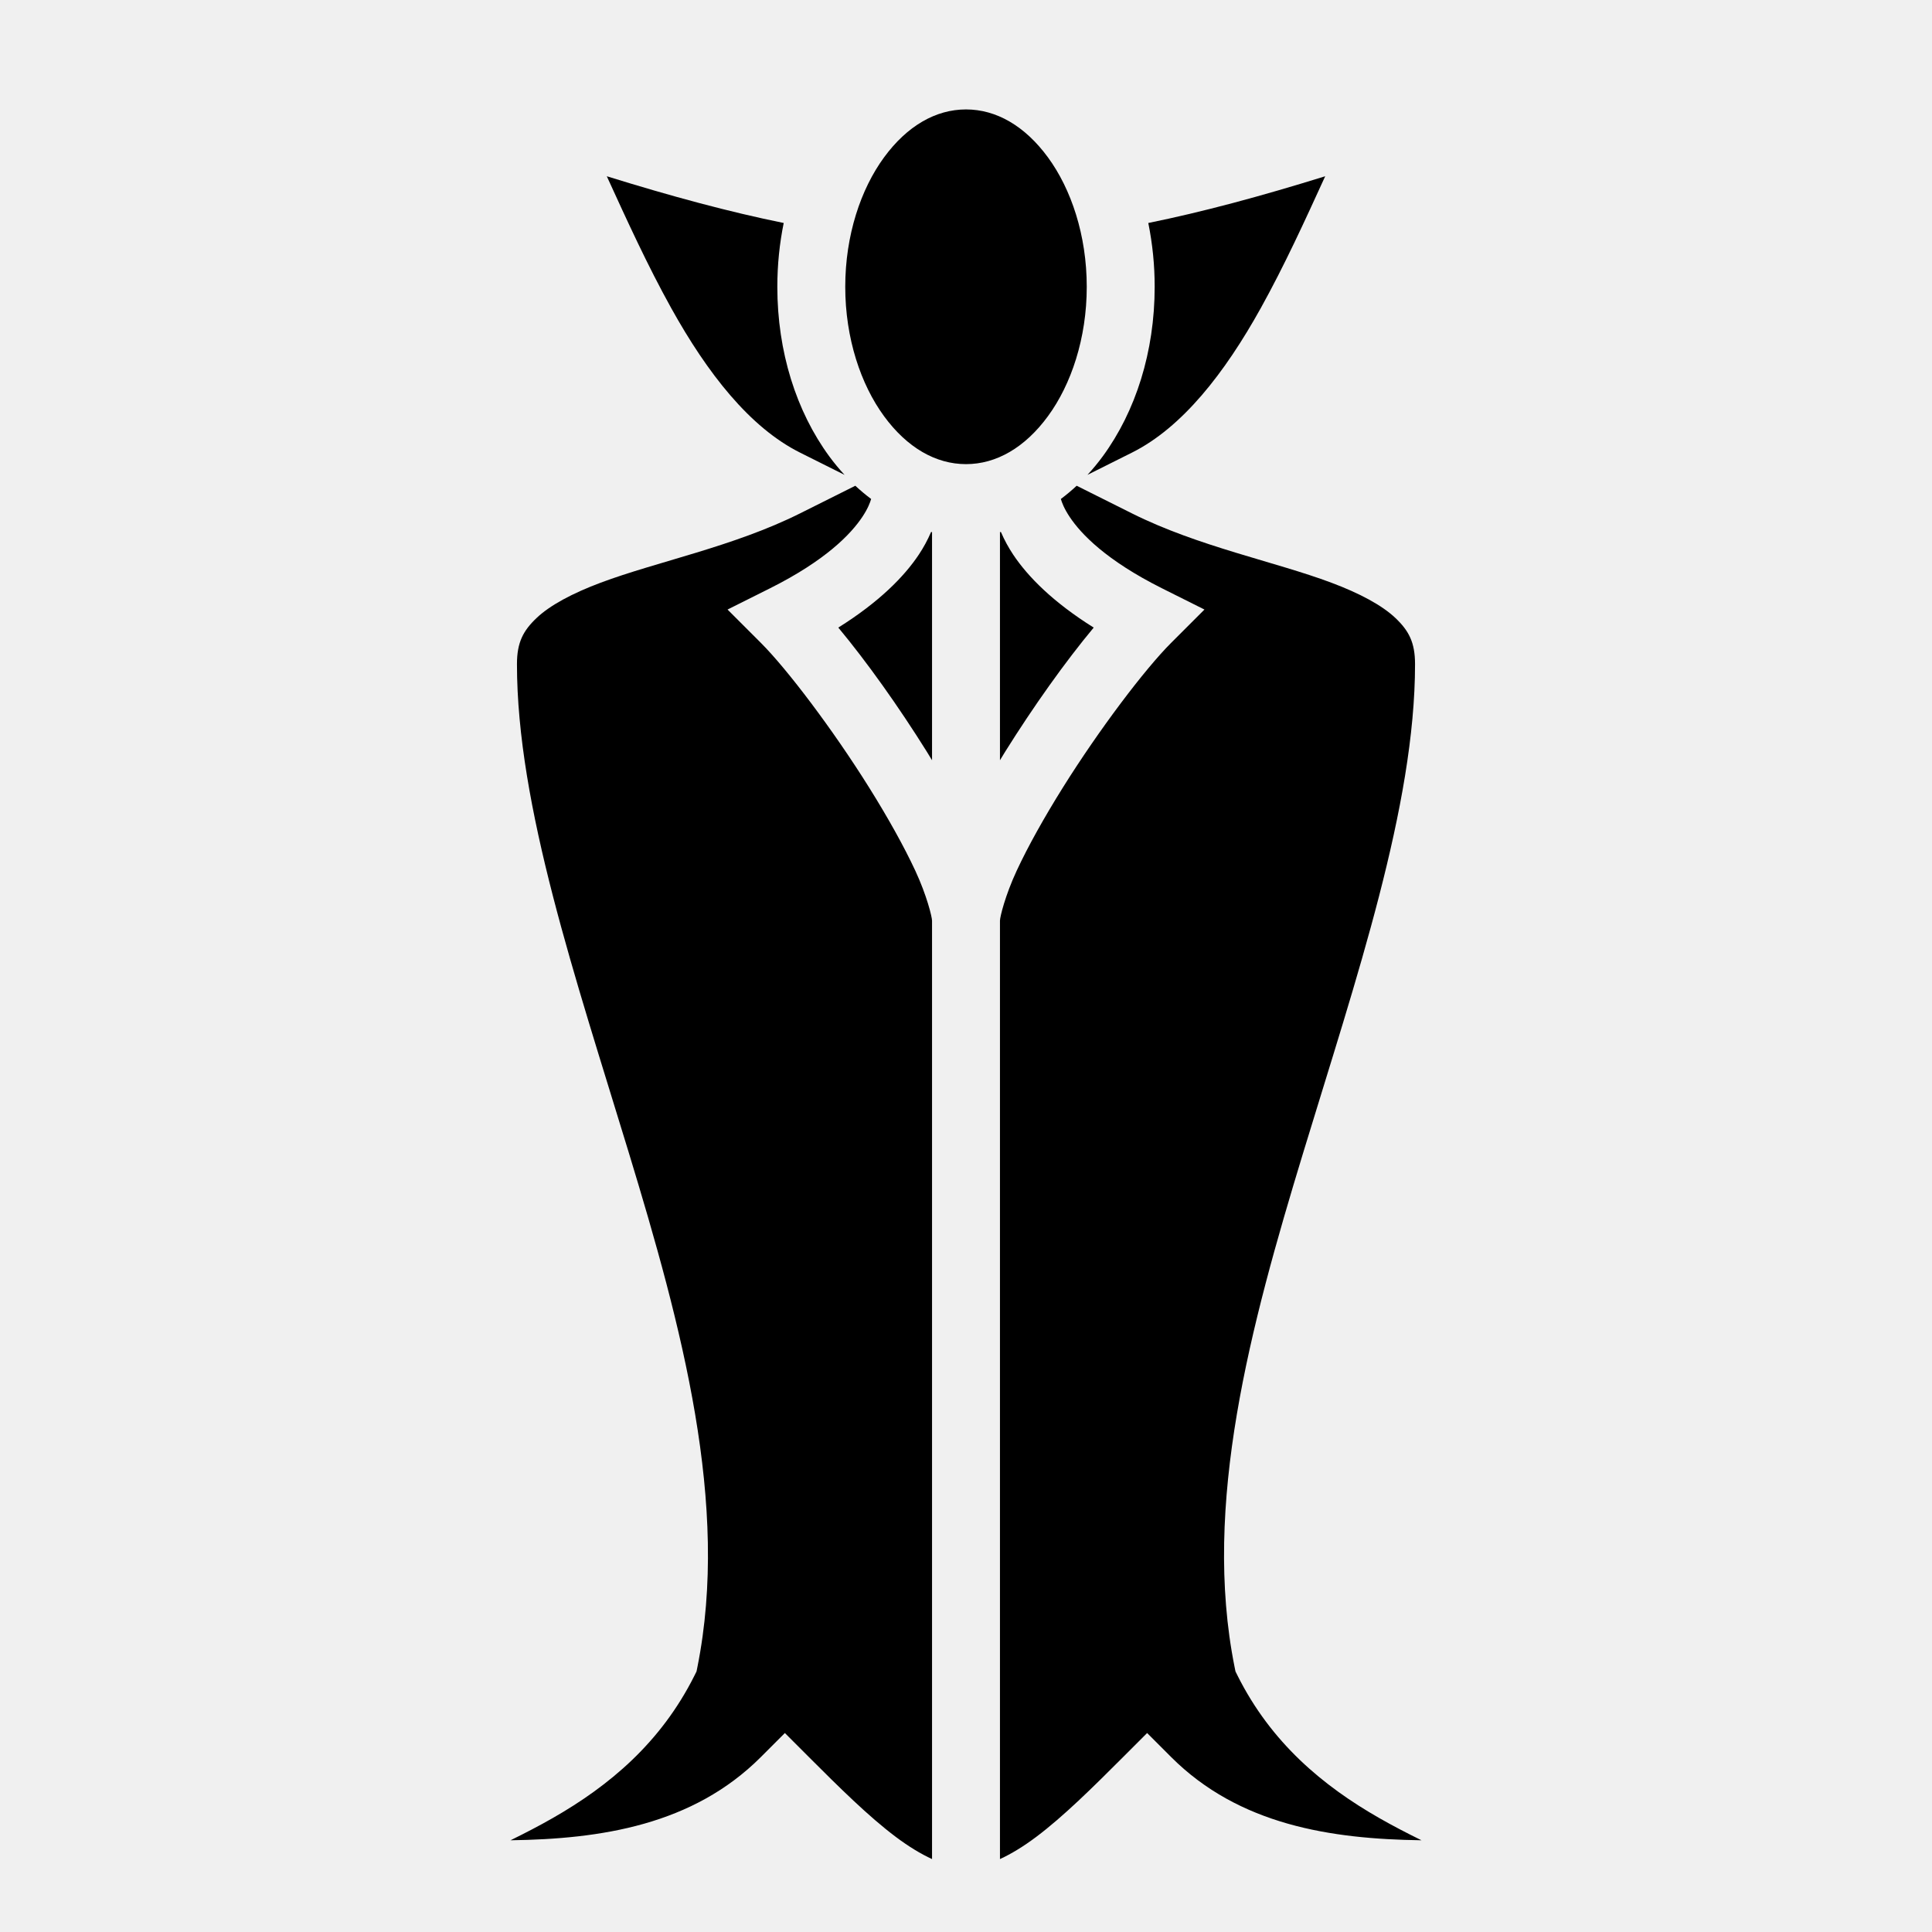
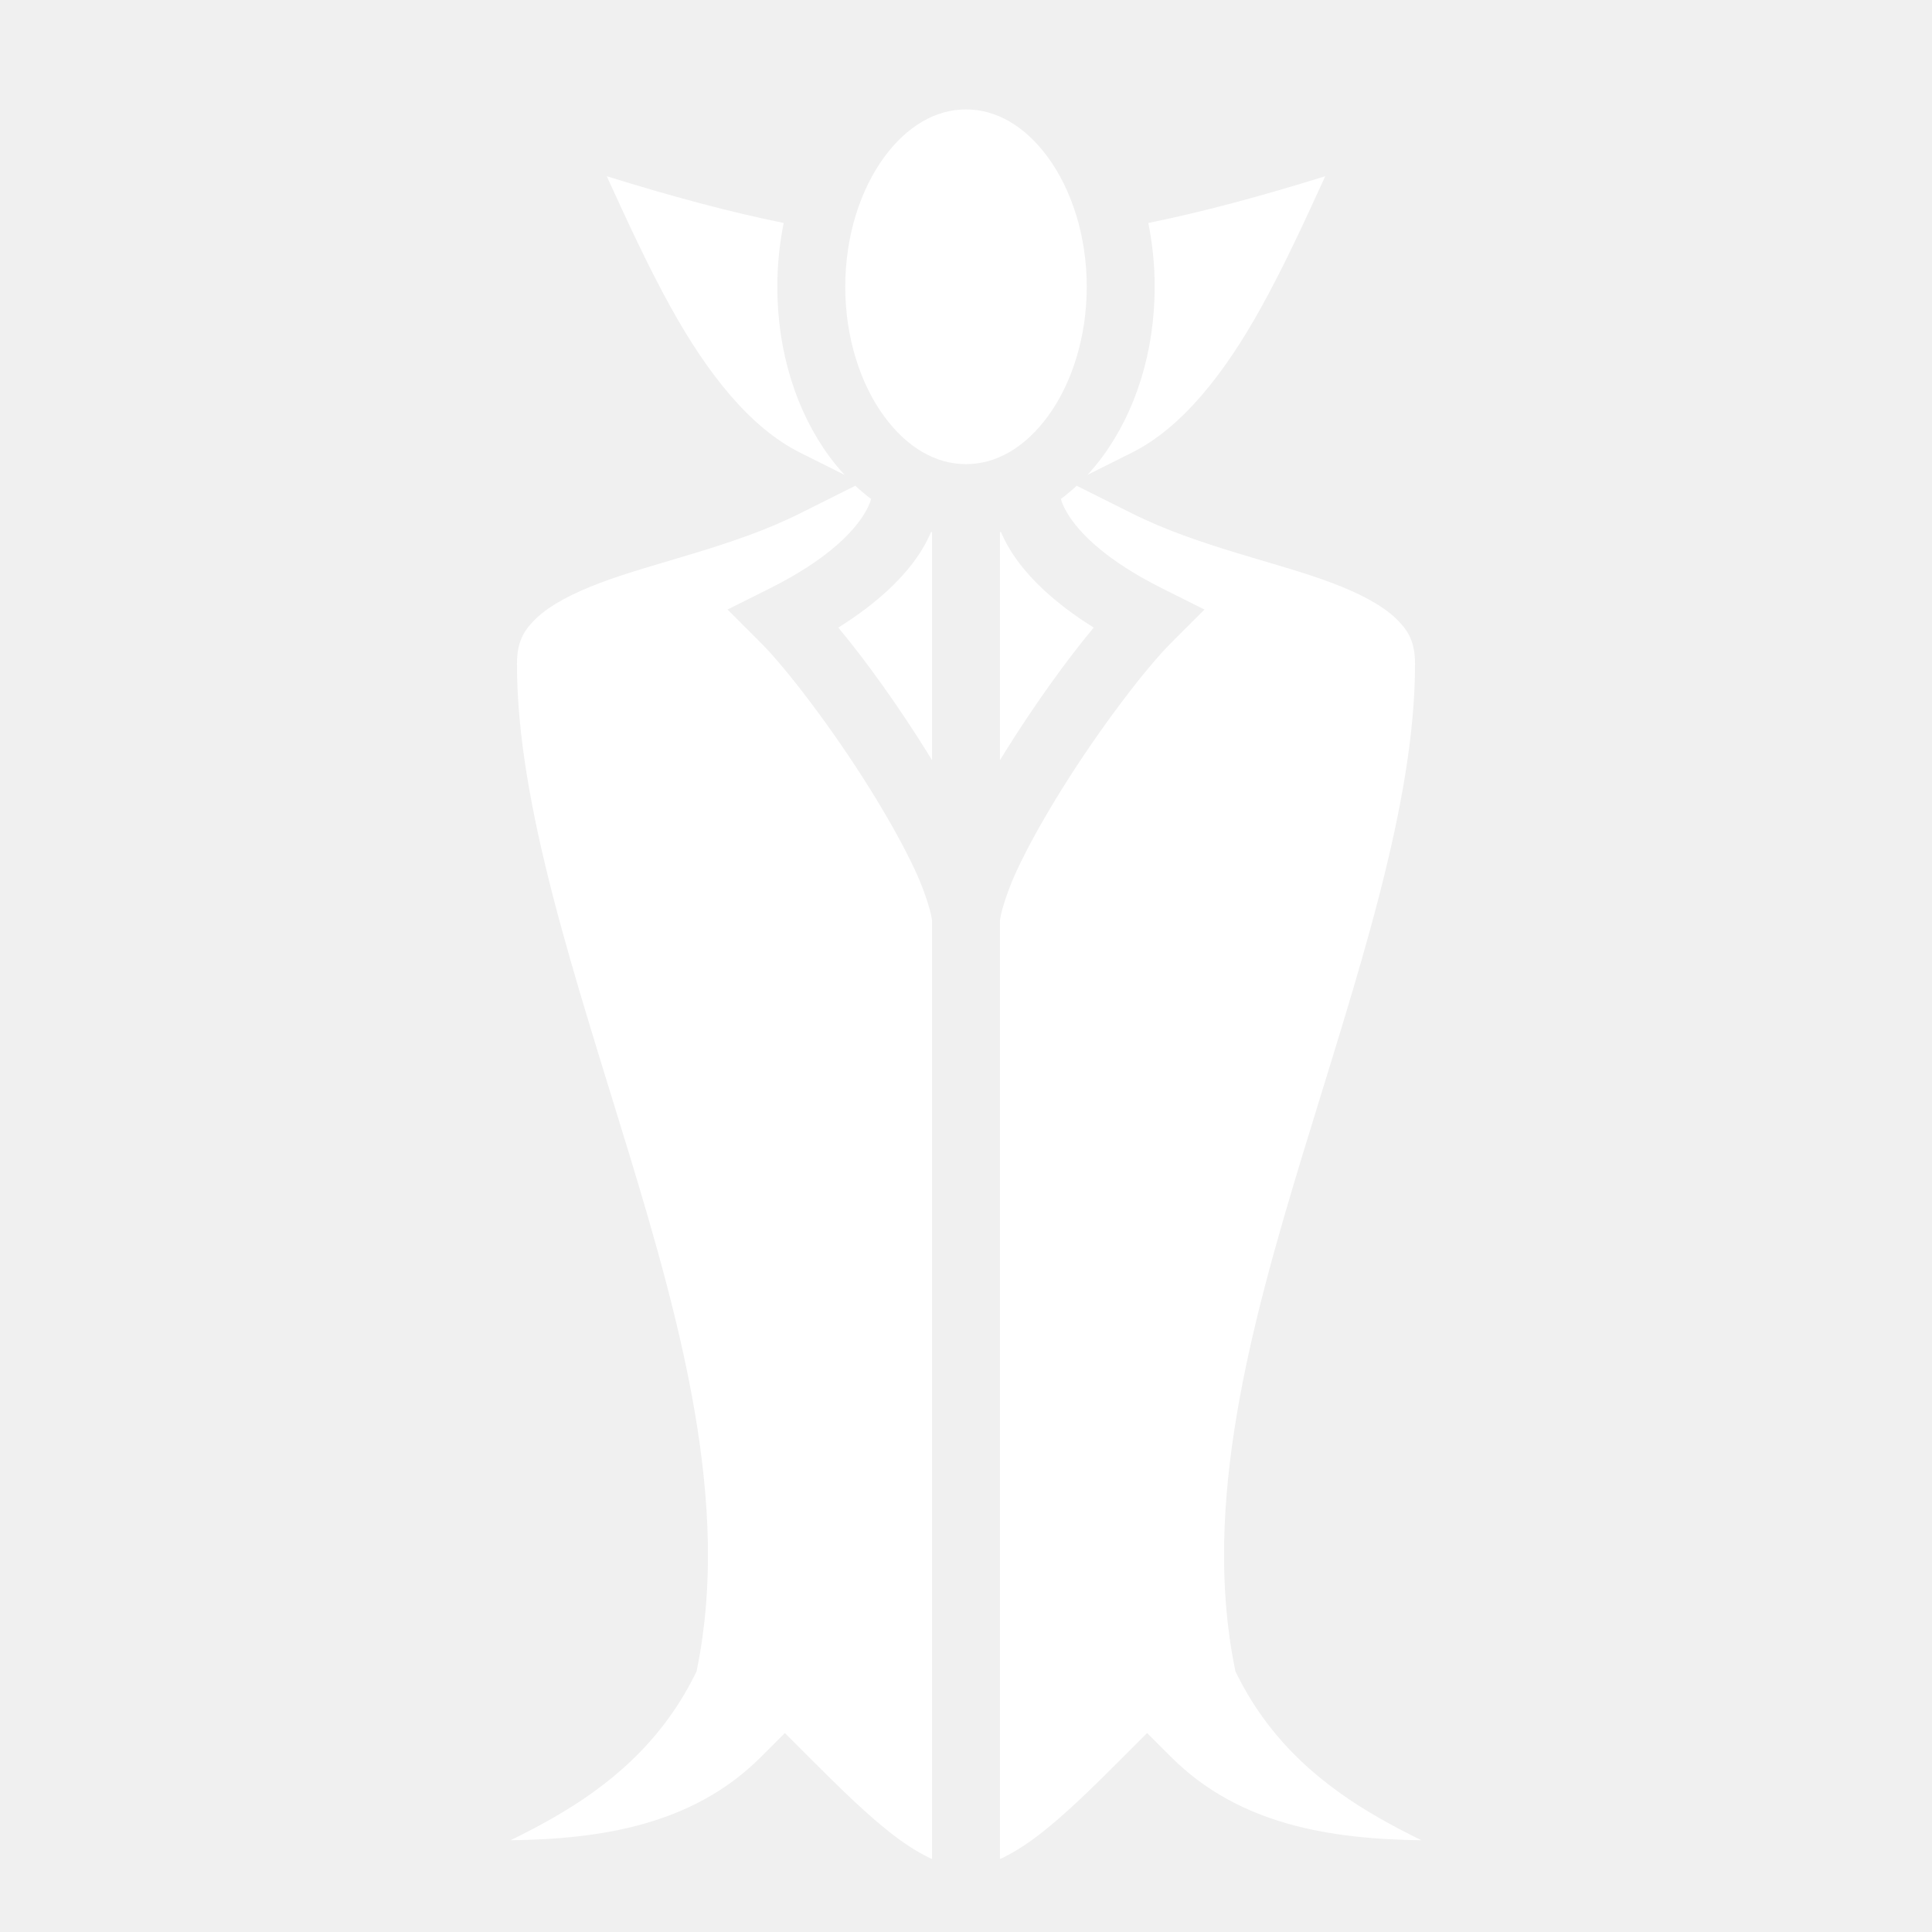
<svg xmlns="http://www.w3.org/2000/svg" width="512px" height="512px" viewBox="0 0 512 512">
-   <path fill="#000" d="M256 29c-8 0-15.6 4.345-21.73 12.719C228.139 50.092 224 62.317 224 76s4.139 25.908 10.27 34.281C240.4 118.655 248 123 256 123s15.6-4.345 21.73-12.719C283.861 101.908 288 89.683 288 76s-4.139-25.908-10.27-34.281C271.6 33.345 264 29 256 29zm-95.193 17.709c5.36 11.73 10.839 23.721 17.06 34.92 9.615 17.307 20.842 31.662 34.158 38.32l11.79 5.895a56.89 56.89 0 0 1-4.069-4.93C211.038 109.02 206 93.244 206 76c0-5.837.59-11.5 1.691-16.906-14.322-2.912-29.655-7.03-46.884-12.385zm190.386 0c-17.229 5.355-32.562 9.473-46.884 12.385A84.694 84.694 0 0 1 306 76c0 17.245-5.038 33.02-13.746 44.914a56.89 56.89 0 0 1-4.068 4.93l11.789-5.895c13.316-6.658 24.543-21.013 34.158-38.32 6.221-11.199 11.7-23.19 17.06-34.92zm-124.523 82.02l-14.645 7.322c-17.61 8.805-37.942 12.78-52.865 18.377-7.461 2.798-13.401 5.966-16.96 9.347-3.56 3.382-5.2 6.475-5.2 12.225 0 37.6 15.54 83.15 29.61 129.379 14.069 46.228 26.816 93.388 18.216 136.387l-.238 1.181-.537 1.078c-8.94 17.879-22.705 29.286-37.586 37.79-3.661 2.091-7.398 4.026-11.178 5.878 23.968-.33 48.317-4.023 66.35-22.056L208 459.27l6.363 6.366c8 8 15.805 15.74 23.037 21.164 3.413 2.56 6.625 4.506 9.6 5.873V244c0-1-1.397-6.713-4.414-13.21-3.017-6.498-7.362-14.25-12.219-22.02-9.714-15.543-21.79-31.467-28.73-38.407l-8.83-8.828 11.168-5.586c14.926-7.463 21.56-14.477 24.537-18.941 1.488-2.232 2.083-3.851 2.334-4.73.011-.041.006-.01.015-.044a51.013 51.013 0 0 1-4.191-3.506zm58.66 0a51.013 51.013 0 0 1-4.191 3.505c.01.035.004.003.015.043.251.88.846 2.499 2.334 4.73 2.976 4.465 9.61 11.479 24.537 18.942l11.168 5.586-8.83 8.828c-6.94 6.94-19.016 22.864-28.73 38.407-4.857 7.77-9.204 15.522-12.22 22.02C266.394 237.286 265 243 265 244v248.674c2.975-1.367 6.187-3.313 9.6-5.873 7.232-5.424 15.037-13.164 23.037-21.164L304 459.27l6.363 6.366c18.033 18.033 42.382 21.726 66.35 22.056-3.78-1.852-7.517-3.787-11.178-5.879-14.881-8.503-28.647-19.91-37.586-37.789l-.537-1.078-.238-1.181c-8.6-42.999 4.147-90.159 18.217-136.387C359.46 259.15 375 213.6 375 176c0-5.75-1.64-8.843-5.2-12.225-3.559-3.381-9.499-6.55-16.96-9.347-14.923-5.596-35.255-9.572-52.865-18.377zM246.736 141a37.331 37.331 0 0 1-3.248 5.992c-3.909 5.864-10.58 12.602-21.33 19.326 7.528 9.042 15.934 20.847 23.475 32.912.47.752.911 1.496 1.367 2.245V141zM265 141v60.475c.456-.749.898-1.493 1.367-2.245 7.541-12.065 15.947-23.87 23.475-32.912-10.75-6.724-17.421-13.462-21.33-19.326a37.331 37.331 0 0 1-3.248-5.992z" />
+   <path fill="white" d="M256 29c-8 0-15.6 4.345-21.73 12.719C228.139 50.092 224 62.317 224 76s4.139 25.908 10.27 34.281C240.4 118.655 248 123 256 123s15.6-4.345 21.73-12.719C283.861 101.908 288 89.683 288 76s-4.139-25.908-10.27-34.281C271.6 33.345 264 29 256 29zm-95.193 17.709c5.36 11.73 10.839 23.721 17.06 34.92 9.615 17.307 20.842 31.662 34.158 38.32l11.79 5.895a56.89 56.89 0 0 1-4.069-4.93C211.038 109.02 206 93.244 206 76c0-5.837.59-11.5 1.691-16.906-14.322-2.912-29.655-7.03-46.884-12.385zm190.386 0c-17.229 5.355-32.562 9.473-46.884 12.385A84.694 84.694 0 0 1 306 76c0 17.245-5.038 33.02-13.746 44.914a56.89 56.89 0 0 1-4.068 4.93l11.789-5.895c13.316-6.658 24.543-21.013 34.158-38.32 6.221-11.199 11.7-23.19 17.06-34.92zm-124.523 82.02l-14.645 7.322c-17.61 8.805-37.942 12.78-52.865 18.377-7.461 2.798-13.401 5.966-16.96 9.347-3.56 3.382-5.2 6.475-5.2 12.225 0 37.6 15.54 83.15 29.61 129.379 14.069 46.228 26.816 93.388 18.216 136.387l-.238 1.181-.537 1.078c-8.94 17.879-22.705 29.286-37.586 37.79-3.661 2.091-7.398 4.026-11.178 5.878 23.968-.33 48.317-4.023 66.35-22.056L208 459.27l6.363 6.366c8 8 15.805 15.74 23.037 21.164 3.413 2.56 6.625 4.506 9.6 5.873V244c0-1-1.397-6.713-4.414-13.21-3.017-6.498-7.362-14.25-12.219-22.02-9.714-15.543-21.79-31.467-28.73-38.407l-8.83-8.828 11.168-5.586c14.926-7.463 21.56-14.477 24.537-18.941 1.488-2.232 2.083-3.851 2.334-4.73.011-.041.006-.01.015-.044a51.013 51.013 0 0 1-4.191-3.506zm58.66 0a51.013 51.013 0 0 1-4.191 3.505c.01.035.004.003.015.043.251.88.846 2.499 2.334 4.73 2.976 4.465 9.61 11.479 24.537 18.942l11.168 5.586-8.83 8.828c-6.94 6.94-19.016 22.864-28.73 38.407-4.857 7.77-9.204 15.522-12.22 22.02C266.394 237.286 265 243 265 244v248.674c2.975-1.367 6.187-3.313 9.6-5.873 7.232-5.424 15.037-13.164 23.037-21.164L304 459.27l6.363 6.366c18.033 18.033 42.382 21.726 66.35 22.056-3.78-1.852-7.517-3.787-11.178-5.879-14.881-8.503-28.647-19.91-37.586-37.789l-.537-1.078-.238-1.181c-8.6-42.999 4.147-90.159 18.217-136.387C359.46 259.15 375 213.6 375 176c0-5.75-1.64-8.843-5.2-12.225-3.559-3.381-9.499-6.55-16.96-9.347-14.923-5.596-35.255-9.572-52.865-18.377zM246.736 141a37.331 37.331 0 0 1-3.248 5.992c-3.909 5.864-10.58 12.602-21.33 19.326 7.528 9.042 15.934 20.847 23.475 32.912.47.752.911 1.496 1.367 2.245V141zM265 141v60.475c.456-.749.898-1.493 1.367-2.245 7.541-12.065 15.947-23.87 23.475-32.912-10.75-6.724-17.421-13.462-21.33-19.326a37.331 37.331 0 0 1-3.248-5.992z" />
</svg>
